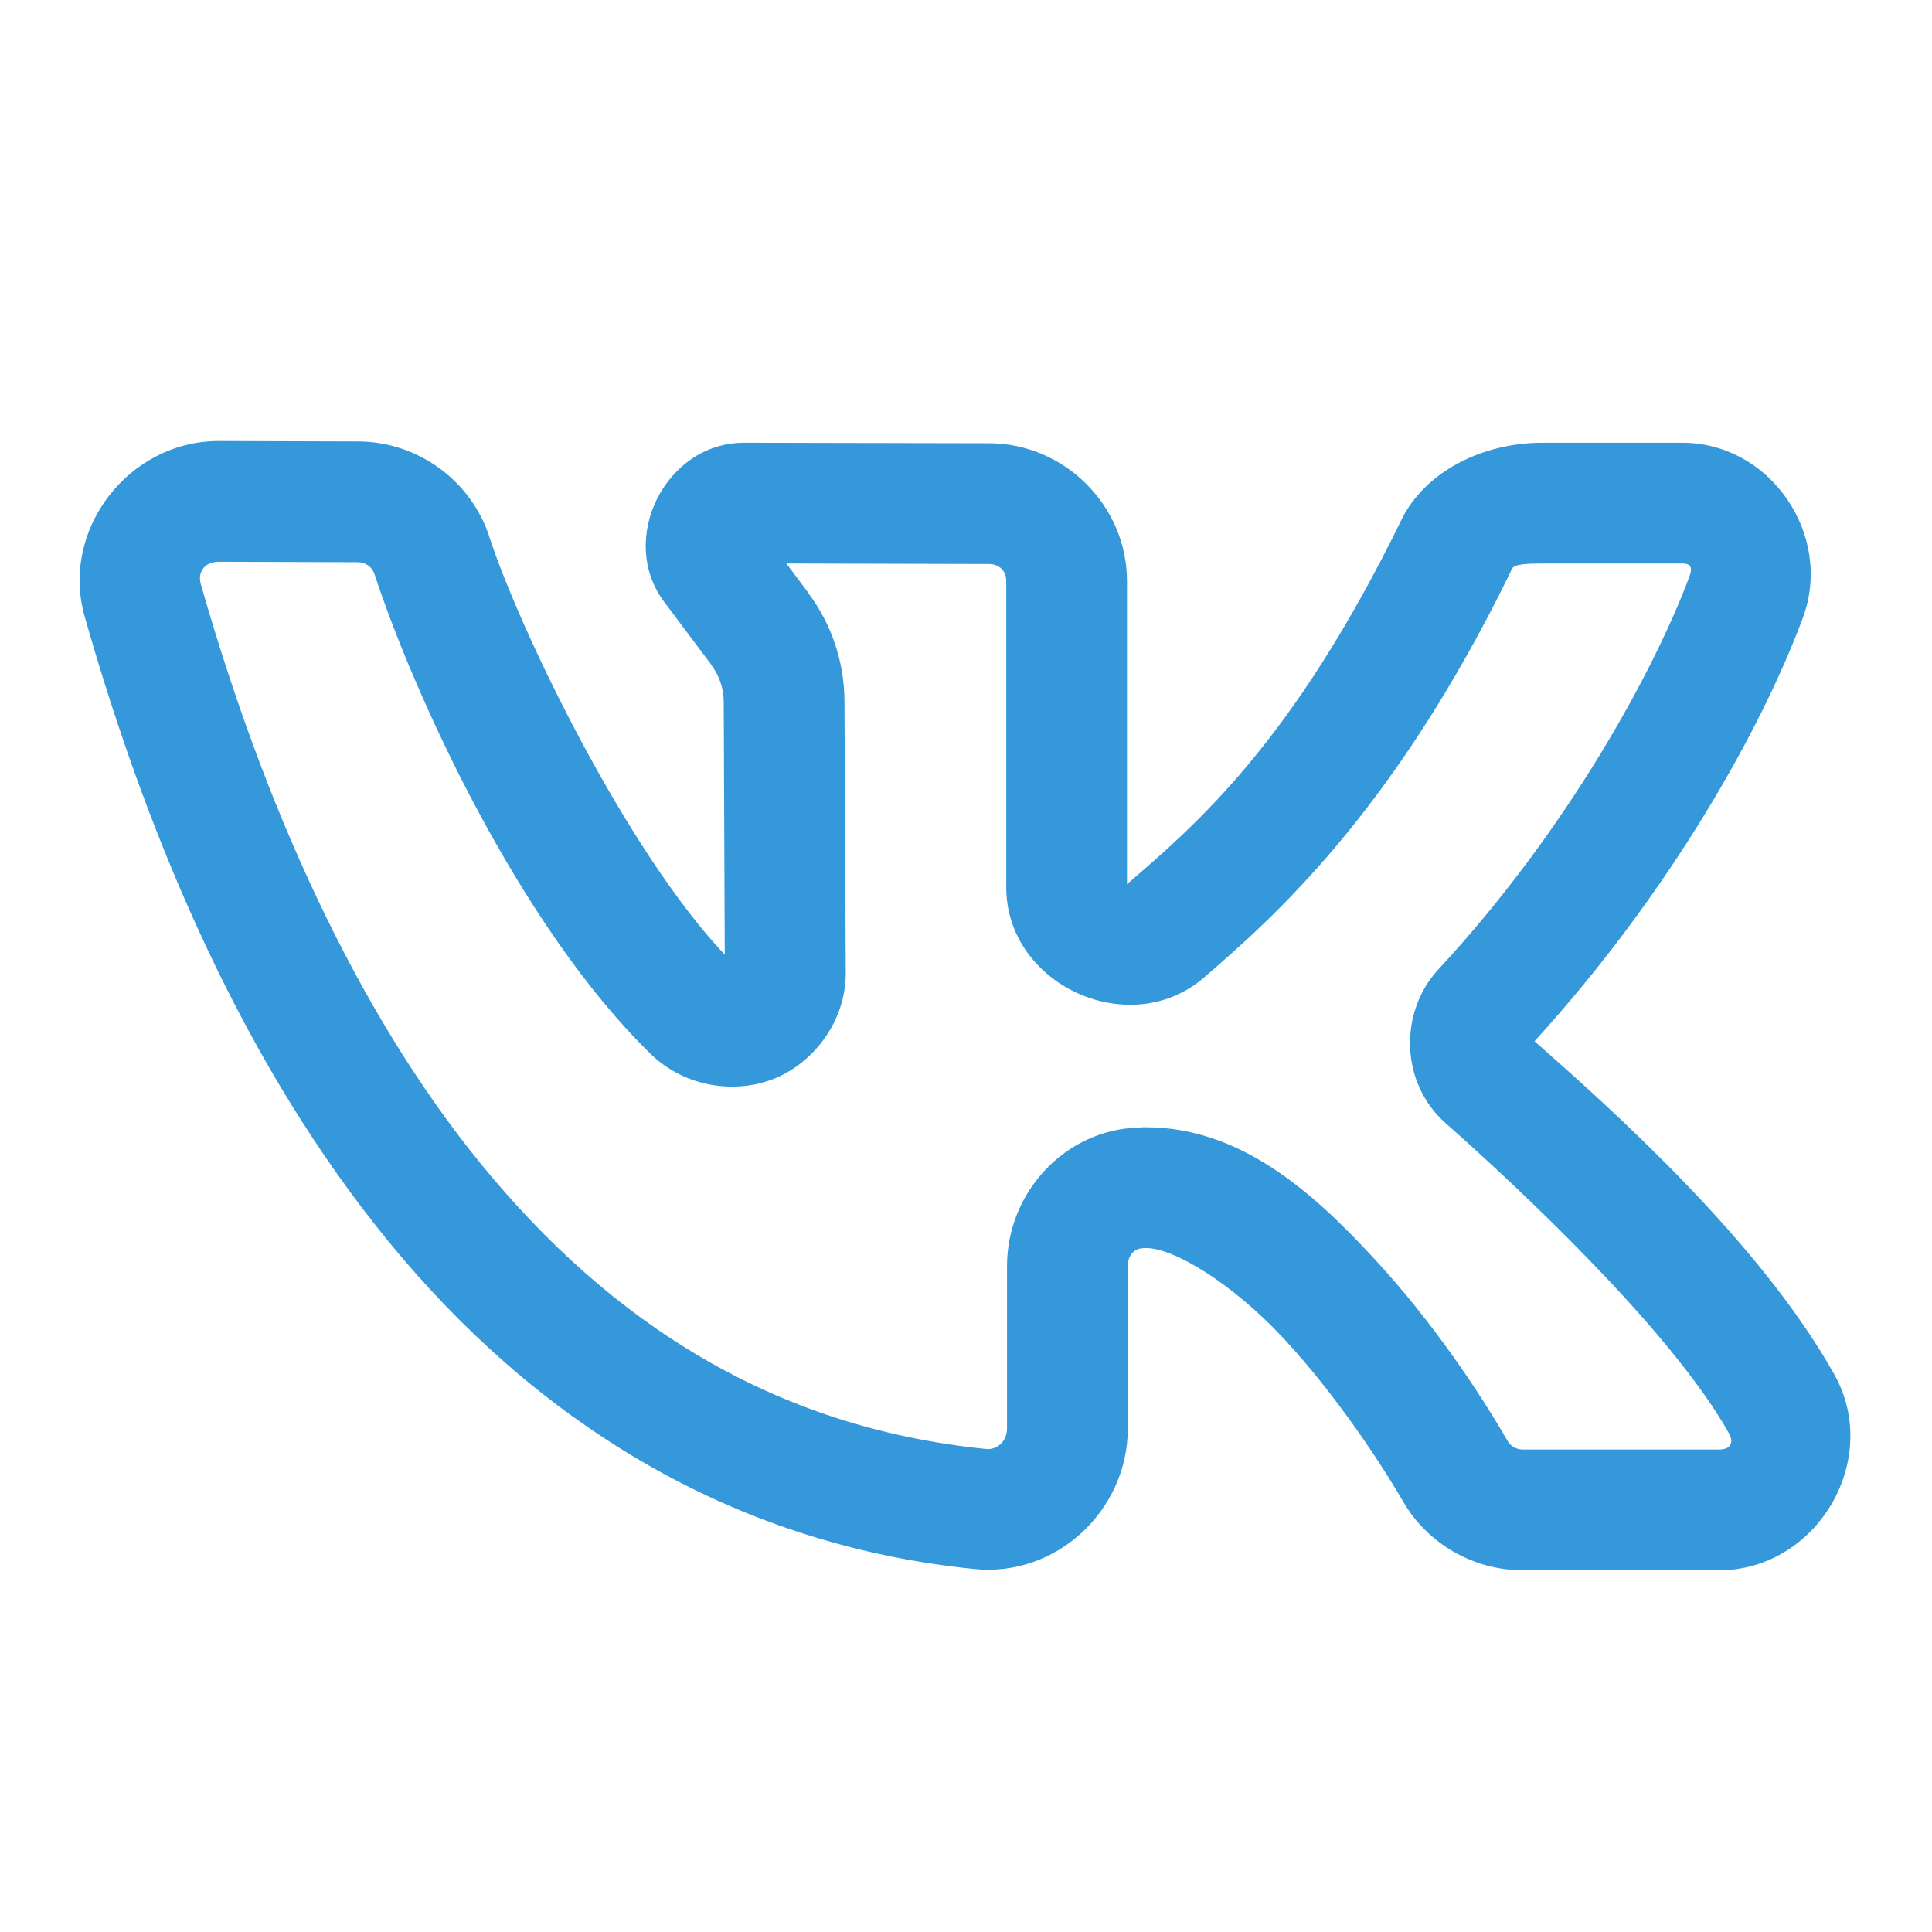
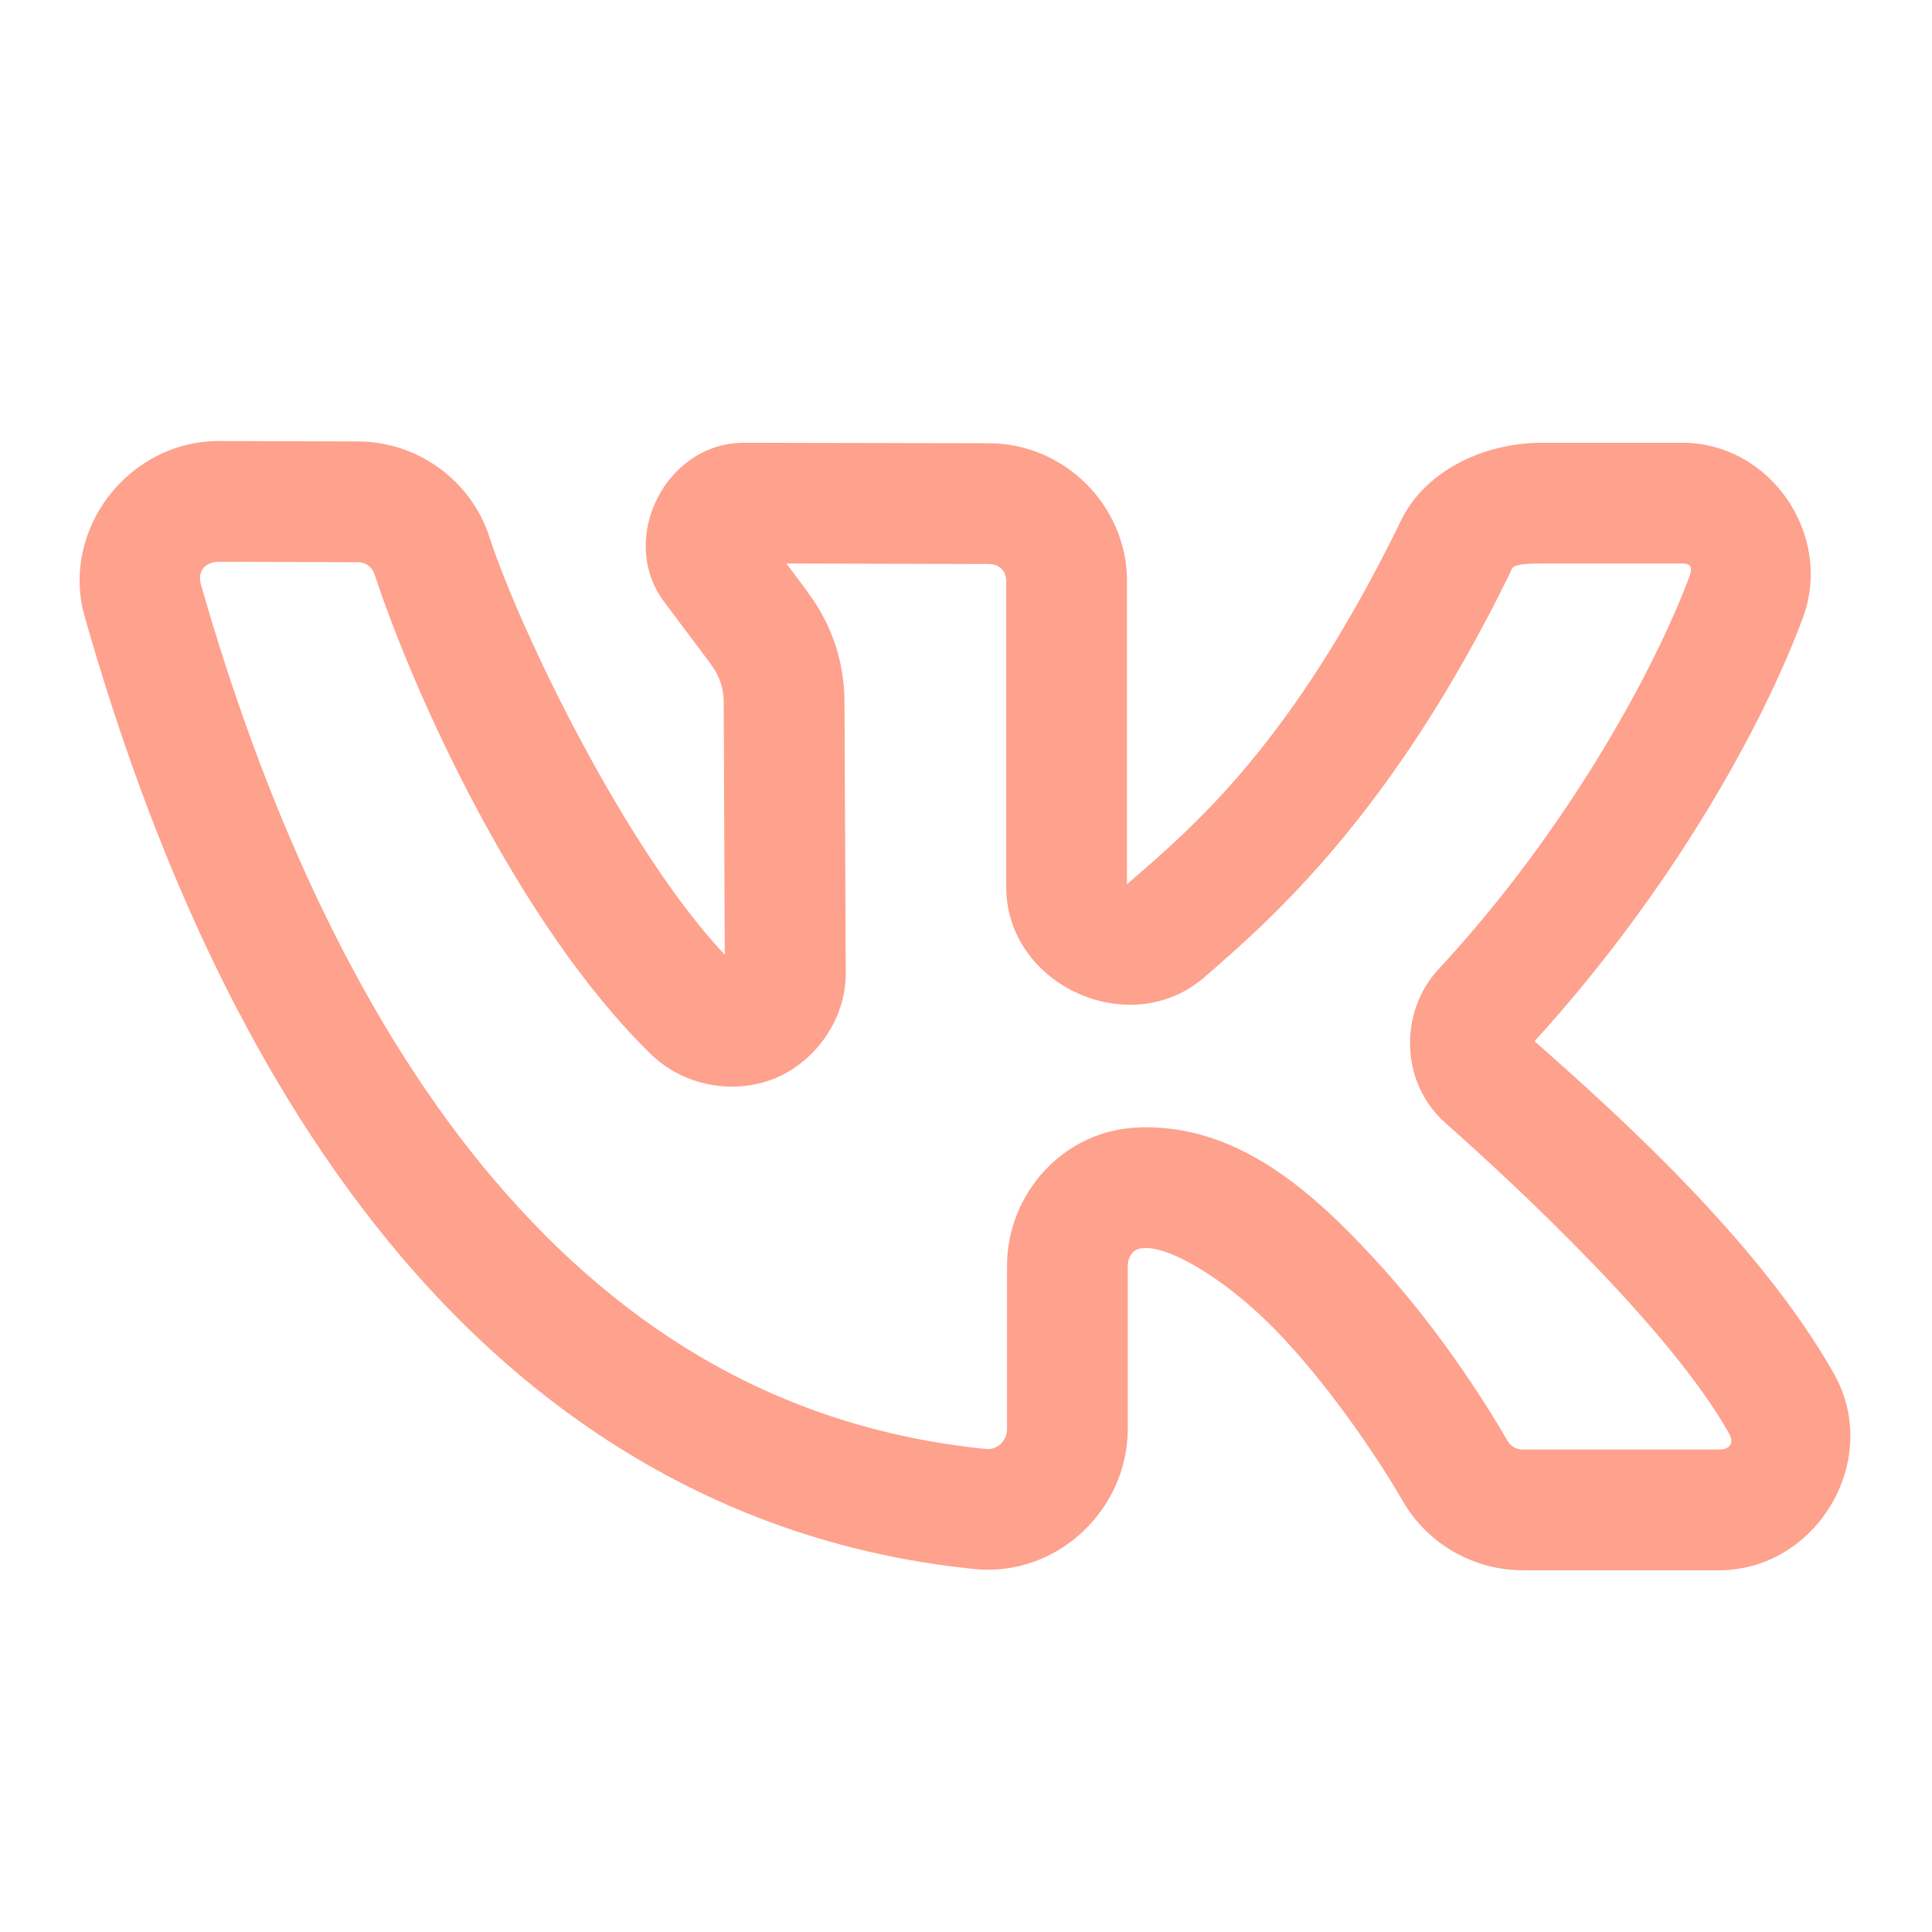
<svg xmlns="http://www.w3.org/2000/svg" viewBox="0 0 30 30" width="30px" height="30px">
-   <g id="surface11994814">
-     <path style=" stroke:none;fill-rule:nonzero;fill:rgb(20.392%,59.608%,85.882%);fill-opacity:1;" d="M 3.398 6.848 C 1.996 6.848 0.93 8.227 1.316 9.578 C 2.32 13.109 3.812 16.566 6.039 19.285 C 8.266 22.004 11.273 23.973 15.125 24.363 C 16.406 24.496 17.512 23.449 17.512 22.184 L 17.512 19.656 C 17.512 19.496 17.617 19.383 17.742 19.383 C 17.766 19.379 17.781 19.379 17.793 19.379 C 18.234 19.379 19.145 19.934 19.941 20.793 C 20.742 21.656 21.445 22.723 21.785 23.312 C 22.172 23.98 22.887 24.383 23.648 24.383 L 26.691 24.383 C 28.211 24.383 29.227 22.672 28.484 21.344 C 27.316 19.258 24.992 17.195 23.828 16.168 C 25.961 13.828 27.371 11.277 27.996 9.59 C 28.469 8.312 27.496 6.875 26.121 6.875 L 23.949 6.875 C 23.004 6.875 22.121 7.336 21.762 8.07 C 20.07 11.539 18.562 12.812 17.5 13.73 L 17.5 9.023 C 17.5 7.852 16.527 6.883 15.355 6.883 L 11.551 6.875 C 10.336 6.875 9.586 8.371 10.312 9.344 L 11.047 10.324 L 11.047 10.328 C 11.172 10.496 11.238 10.695 11.238 10.898 L 11.238 10.902 L 11.254 14.824 C 9.742 13.227 8.094 9.844 7.598 8.336 L 7.598 8.332 C 7.309 7.453 6.477 6.855 5.555 6.855 Z M 3.398 8.723 L 5.551 8.73 C 5.68 8.73 5.777 8.801 5.816 8.918 C 6.434 10.793 8.055 14.367 10.105 16.367 C 10.641 16.887 11.422 16.992 12.031 16.746 C 12.637 16.496 13.133 15.859 13.133 15.109 L 13.113 10.898 C 13.113 10.285 12.914 9.691 12.547 9.203 L 12.547 9.199 L 12.211 8.75 L 15.352 8.758 C 15.516 8.758 15.625 8.863 15.625 9.023 L 15.625 13.777 C 15.625 15.297 17.543 16.172 18.695 15.18 C 19.75 14.266 21.621 12.637 23.449 8.895 C 23.488 8.809 23.453 8.75 23.949 8.75 L 26.125 8.75 C 26.25 8.75 26.285 8.809 26.238 8.938 C 25.707 10.375 24.352 12.879 22.34 15.047 C 21.719 15.715 21.742 16.816 22.445 17.438 C 23.543 18.41 25.941 20.641 26.848 22.258 C 26.93 22.406 26.867 22.508 26.695 22.508 L 23.648 22.508 C 23.543 22.508 23.457 22.457 23.41 22.375 C 23.004 21.672 22.262 20.535 21.316 19.52 C 20.375 18.504 19.254 17.504 17.793 17.504 C 17.754 17.504 17.719 17.504 17.691 17.508 L 17.688 17.508 C 16.527 17.539 15.637 18.527 15.637 19.656 L 15.637 22.184 C 15.637 22.379 15.484 22.516 15.312 22.5 C 11.988 22.164 9.48 20.527 7.488 18.098 C 5.5 15.668 4.078 12.434 3.117 9.066 C 3.066 8.879 3.18 8.723 3.398 8.723 Z M 3.398 8.723 " />
+   <g id="surface14034797">
+     <path style=" stroke:none;fill-rule:nonzero;fill:rgb(99.608%,63.137%,55.294%);fill-opacity:1;" d="M 3.398 6.848 C 1.996 6.848 0.93 8.227 1.316 9.578 C 2.32 13.109 3.812 16.566 6.039 19.285 C 8.266 22.004 11.273 23.973 15.125 24.363 C 16.406 24.496 17.512 23.449 17.512 22.184 L 17.512 19.656 C 17.512 19.496 17.617 19.383 17.742 19.383 C 17.766 19.379 17.781 19.379 17.793 19.379 C 18.234 19.379 19.145 19.934 19.941 20.793 C 20.742 21.656 21.445 22.723 21.785 23.312 C 22.172 23.98 22.887 24.383 23.648 24.383 L 26.691 24.383 C 28.211 24.383 29.227 22.672 28.484 21.344 C 27.316 19.258 24.992 17.195 23.828 16.168 C 25.961 13.828 27.371 11.277 27.996 9.59 C 28.469 8.312 27.496 6.875 26.121 6.875 L 23.949 6.875 C 23.004 6.875 22.121 7.336 21.762 8.07 C 20.07 11.539 18.562 12.812 17.5 13.73 L 17.5 9.023 C 17.5 7.852 16.527 6.883 15.355 6.883 L 11.551 6.875 C 10.336 6.875 9.586 8.371 10.312 9.344 L 11.047 10.324 L 11.047 10.328 C 11.172 10.496 11.238 10.695 11.238 10.898 L 11.238 10.902 L 11.254 14.824 C 9.742 13.227 8.094 9.844 7.598 8.336 L 7.598 8.332 C 7.309 7.453 6.477 6.855 5.555 6.855 Z M 3.398 8.723 L 5.551 8.73 C 5.68 8.73 5.777 8.801 5.816 8.918 C 6.434 10.793 8.055 14.367 10.105 16.367 C 10.641 16.887 11.422 16.992 12.031 16.746 C 12.637 16.496 13.133 15.859 13.133 15.109 L 13.113 10.898 C 13.113 10.285 12.914 9.691 12.547 9.203 L 12.547 9.199 L 12.211 8.75 L 15.352 8.758 C 15.516 8.758 15.625 8.863 15.625 9.023 L 15.625 13.777 C 15.625 15.297 17.543 16.172 18.695 15.18 C 19.75 14.266 21.621 12.637 23.449 8.895 C 23.488 8.809 23.453 8.75 23.949 8.75 L 26.125 8.75 C 26.25 8.75 26.285 8.809 26.238 8.938 C 25.707 10.375 24.352 12.879 22.34 15.047 C 21.719 15.715 21.742 16.816 22.445 17.438 C 23.543 18.41 25.941 20.641 26.848 22.258 C 26.93 22.406 26.867 22.508 26.695 22.508 L 23.648 22.508 C 23.543 22.508 23.457 22.457 23.41 22.375 C 23.004 21.672 22.262 20.535 21.316 19.52 C 20.375 18.504 19.254 17.504 17.793 17.504 C 17.754 17.504 17.719 17.504 17.691 17.508 L 17.688 17.508 C 16.527 17.539 15.637 18.527 15.637 19.656 L 15.637 22.184 C 15.637 22.379 15.484 22.516 15.312 22.5 C 11.988 22.164 9.48 20.527 7.488 18.098 C 5.5 15.668 4.078 12.434 3.117 9.066 C 3.066 8.879 3.18 8.723 3.398 8.723 Z M 3.398 8.723 " />
  </g>
</svg>
